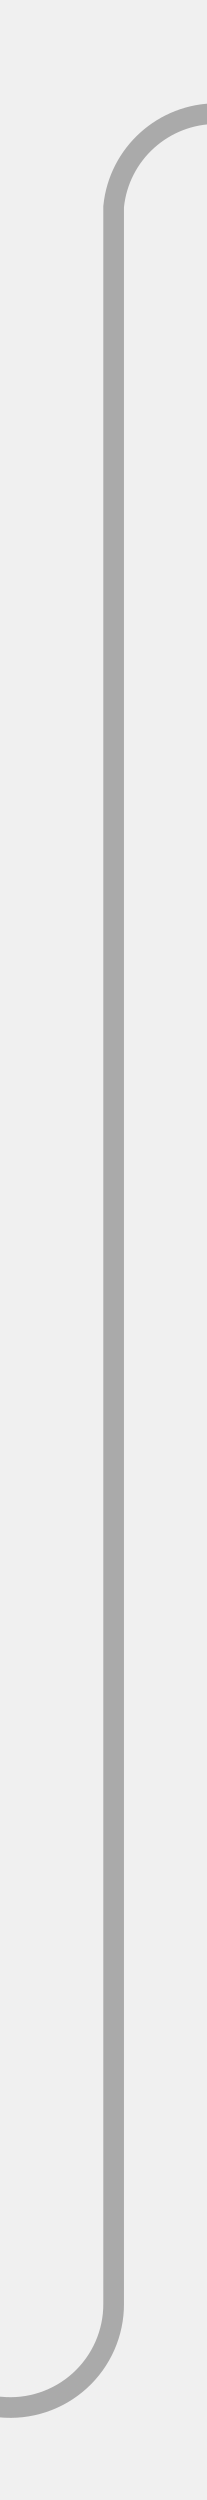
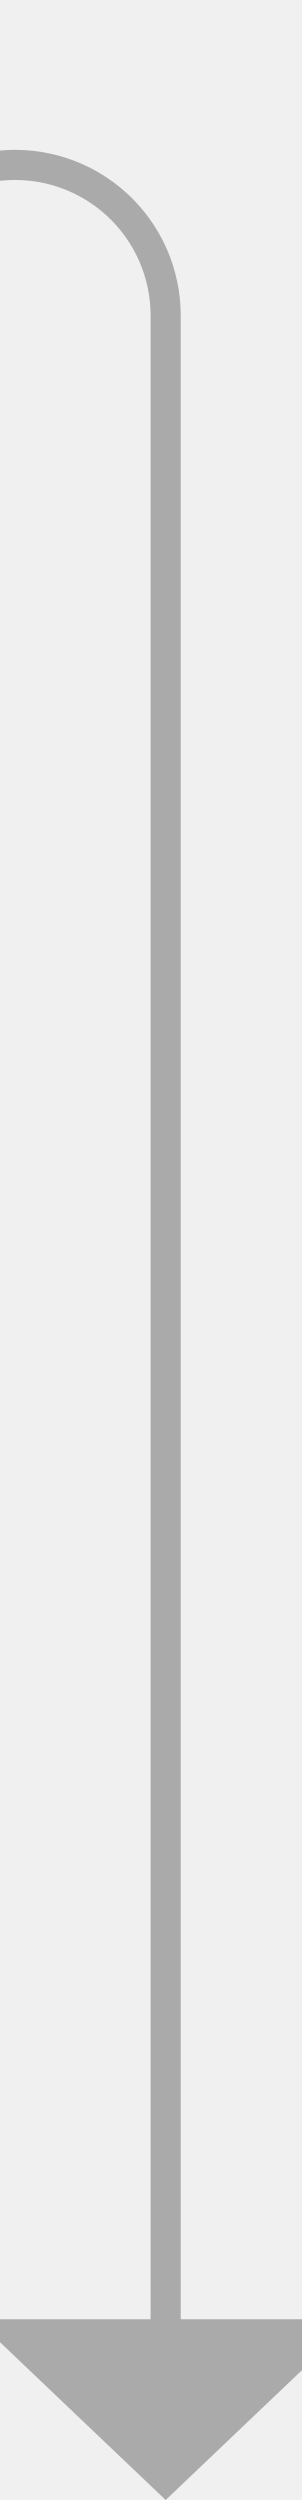
- <svg xmlns="http://www.w3.org/2000/svg" version="1.1" width="10px" height="121px" preserveAspectRatio="xMidYMin meet" viewBox="266 170  8 121">
-   <path d="M 181 286.5  L 265 286.5  A 5 5 0 0 0 270.5 281.5 L 270.5 180  A 5 5 0 0 1 275.5 175.5 L 284 175.5  " stroke-width="1" stroke="#aaaaaa" fill="none" />
-   <path d="M 283 181.8  L 289 175.5  L 283 169.2  L 283 181.8  Z " fill-rule="nonzero" fill="#aaaaaa" stroke="none" />
+ <svg xmlns="http://www.w3.org/2000/svg" version="1.1" width="10px" height="83px" preserveAspectRatio="xMidYMin meet" viewBox="751 281  8 83">
+   <defs>
+     <mask fill="white" id="clip243">
+       <path d="M 682.5 273  L 741.5 273  L 741.5 298  L 682.5 298  Z M 591 273  L 764 273  L 764 373  L 591 373  Z " fill-rule="evenodd" />
+     </mask>
+   </defs>
+   <path d="M 591 286.5  L 750 286.5  A 5 5 0 0 1 755.5 291.5 L 755.5 359  " stroke-width="1" stroke="#aaaaaa" fill="none" mask="url(#clip243)" />
+   <path d="M 749.2 358  L 755.5 364  L 761.8 358  L 749.2 358  Z " fill-rule="nonzero" fill="#aaaaaa" stroke="none" mask="url(#clip243)" />
</svg>
